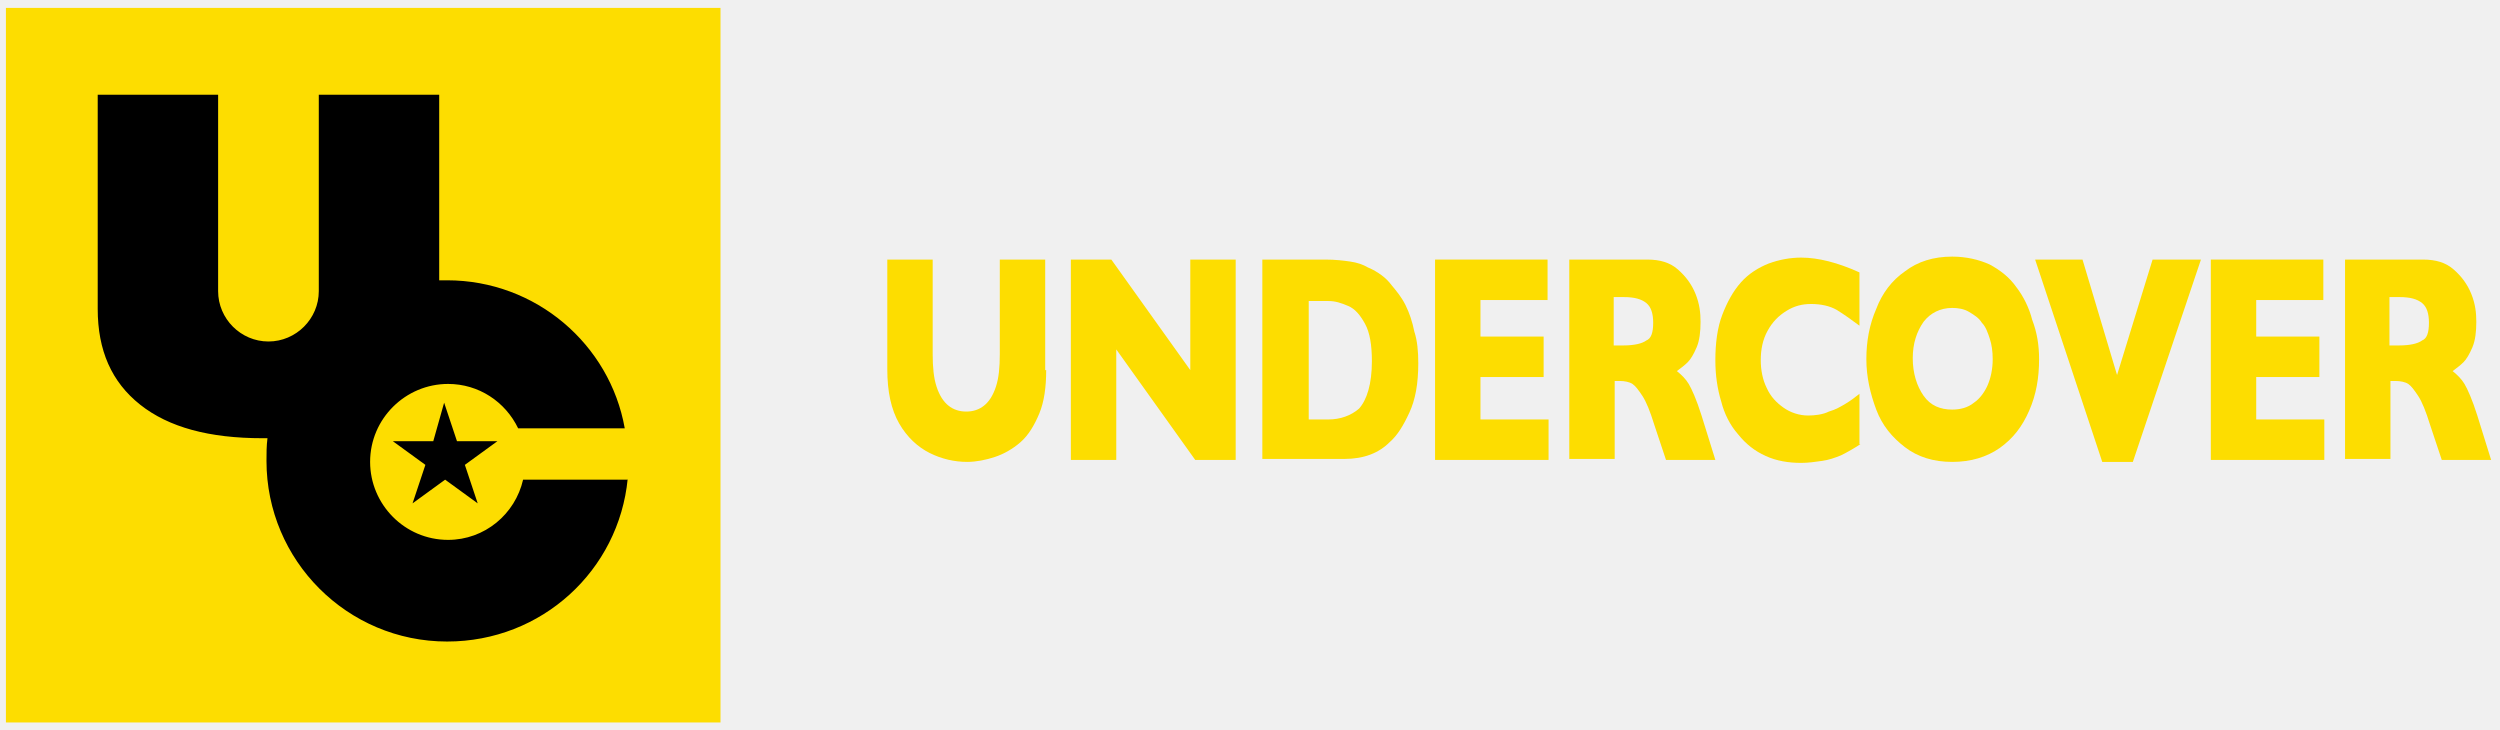
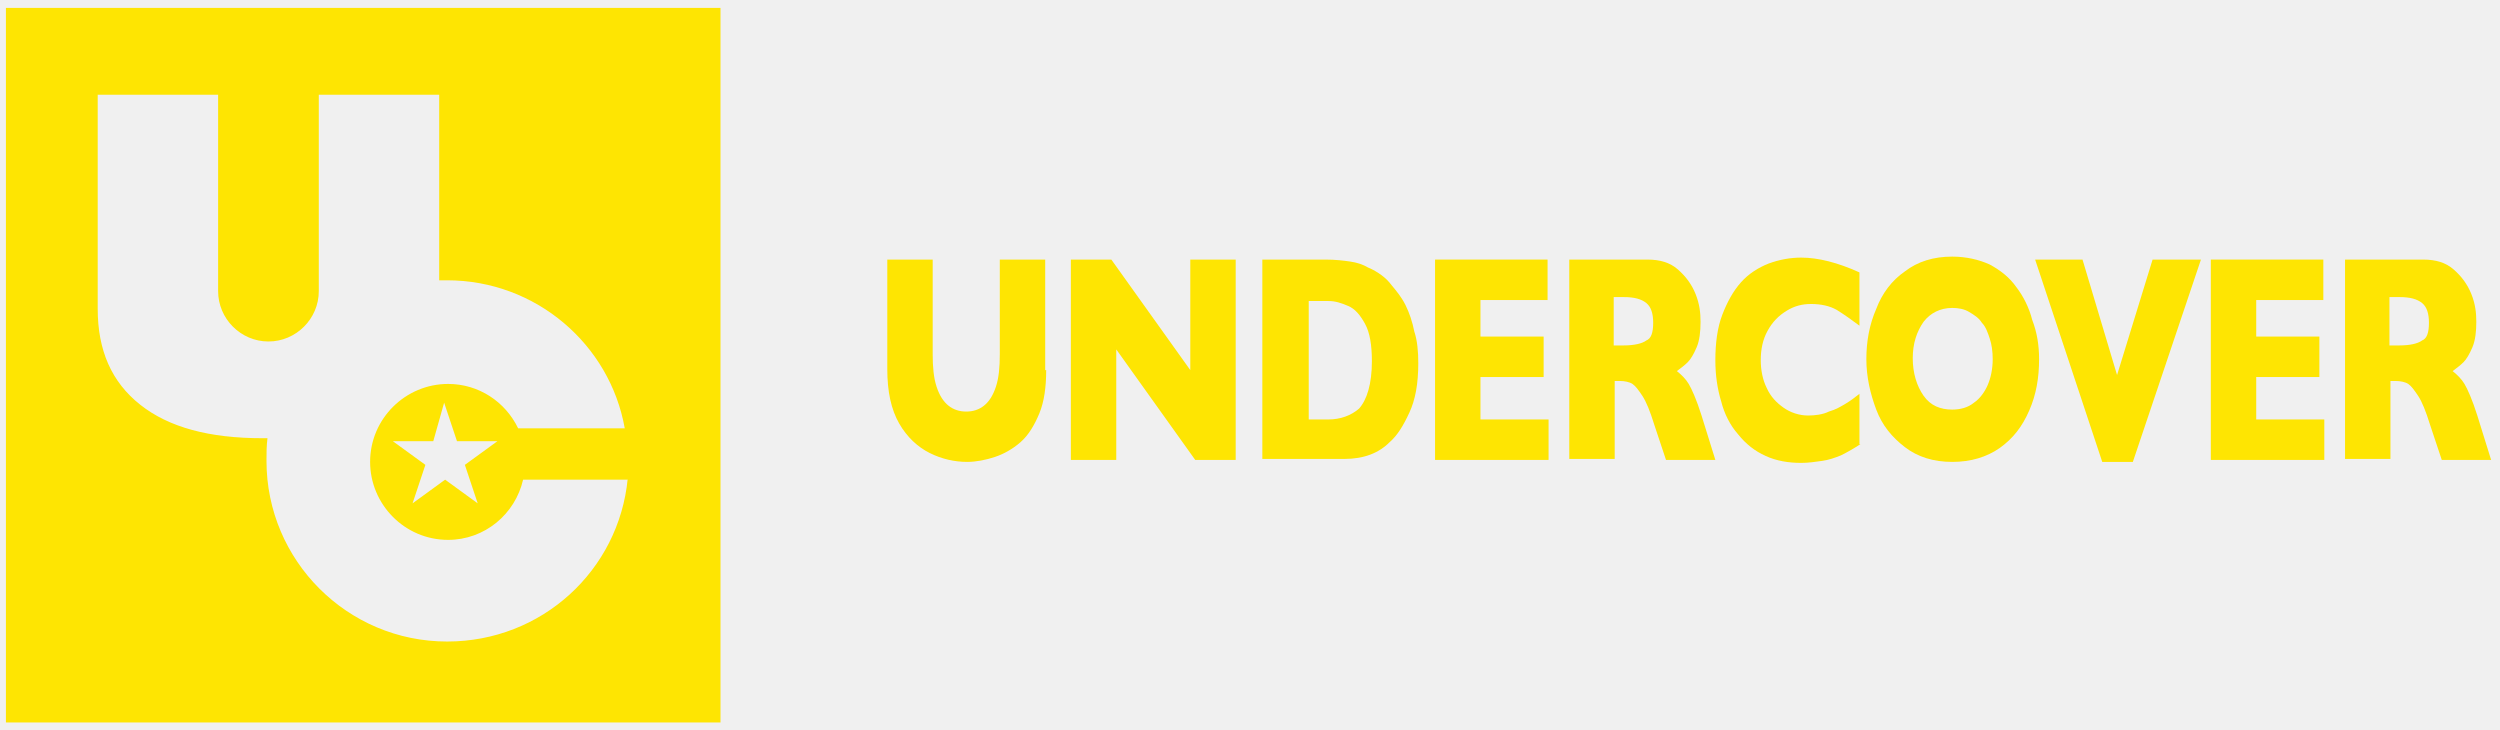
- <svg xmlns="http://www.w3.org/2000/svg" fill="#FDDD00" version="1.1" id="Слой_1" x="0px" y="0px" viewBox="0 0 253.3 73.9" style="enable-background:new 0 0 253.3 73.9;" xml:space="preserve">
+ <svg xmlns="http://www.w3.org/2000/svg" fill="#FEE502" version="1.1" id="Слой_1" x="0px" y="0px" viewBox="0 0 253.3 73.9" style="enable-background:new 0 0 253.3 73.9;" xml:space="preserve">
  <style type="text/css">
- 	.st0{fill:#FDDD00;}
- 	.st1{fill:#000000;}
+ 	.st0{fill:#FEE502;}
</style>
+   <defs>
+     <mask id="uc-cut" maskUnits="userSpaceOnUse" x="0" y="0" width="253.3" height="73.9">
+       <rect width="253.3" height="73.9" fill="#fff" />
+       <path fill="#000" d="M63.6,48.5C62.7,57.8,54.9,65,45.3,65C35.2,65,27,56.8,27,46.7c0-0.8,0-1.5,0.1-2.3c-0.2,0-0.3,0-0.5,0   c-5.4,0-9.5-1.1-12.4-3.4c-2.9-2.3-4.3-5.5-4.3-9.7V9.6h12.2v19.9c0,2.8,2.3,5.1,5.1,5.1c2.8,0,5.1-2.3,5.1-5.1V9.6l12.2,0v18.8   c0.3,0,0.5,0,0.8,0c9,0,16.5,6.5,18,15H52.5c-1.3-2.7-4-4.5-7.1-4.5c-4.3,0-7.9,3.5-7.9,7.9c0,4.3,3.5,7.9,7.9,7.9   c3.7,0,6.8-2.6,7.6-6.1H63.6z M43.9,44.7h-4.1l3.3,2.4l-1.3,3.9l3.3-2.4l3.3,2.4l-1.3-3.9l3.3-2.4h-4.1l-1.3-3.9L43.9,44.7z" />
+     </mask>
+   </defs>
  <g>
-     <rect x="0.6" y="0.8" class="st0" width="72.4" height="72.4" />
+     <rect x="0.6" y="0.8" class="st0" mask="url(#uc-cut)" width="72.4" height="72.4" />
    <g>
      <g>
        <path d="M106,37.5c0,1.7-0.2,3.2-0.7,4.4c-0.5,1.2-1.1,2.2-1.9,2.9c-0.8,0.7-1.7,1.2-2.6,1.5c-0.9,0.3-1.9,0.5-2.8,0.5     c-1.3,0-2.6-0.3-3.8-0.9c-1.2-0.6-2.3-1.6-3.1-3c-0.8-1.4-1.2-3.2-1.2-5.5V26.3h4.6v9.6c0,1.3,0.1,2.4,0.4,3.3     c0.3,0.9,0.7,1.5,1.2,1.9c0.5,0.4,1.1,0.6,1.8,0.6c0.7,0,1.3-0.2,1.8-0.6c0.5-0.4,0.9-1,1.2-1.9c0.3-0.9,0.4-2,0.4-3.3v-9.6h4.6     V37.5z" />
        <path d="M125.2,46.6h-4.1l-8-11.2v11.2h-4.6V26.3h4.1l8,11.2V26.3h4.6V46.6z" />
        <path d="M143.7,36.8c0,2.1-0.3,3.7-0.9,5c-0.6,1.3-1.2,2.3-2,3c-1.1,1.1-2.6,1.7-4.6,1.7H136h-8.1V26.3h6.4c1,0,1.8,0.1,2.5,0.2     c0.7,0.1,1.3,0.3,1.8,0.6c0.5,0.2,1,0.5,1.4,0.8c0.4,0.3,0.7,0.6,1,1c0.5,0.6,1,1.2,1.4,2c0.4,0.8,0.7,1.7,0.9,2.7     C143.6,34.5,143.7,35.6,143.7,36.8z M139,36.6c0-1.6-0.2-2.9-0.7-3.8c-0.5-0.9-1-1.5-1.7-1.8c-0.7-0.3-1.3-0.5-2-0.5h-2v12h2     c1.2,0,2.3-0.4,3.1-1.1C138.5,40.5,139,38.9,139,36.6z" />
        <path d="M157,46.6h-11.6V26.3h11.4v4.1h-6.8v3.7h6.4v4.1h-6.4v4.3h6.9V46.6z" />
        <path d="M173.8,46.6h-5l-1.2-3.6c-0.4-1.3-0.8-2.3-1.2-2.9c-0.4-0.6-0.7-1-1-1.2c-0.3-0.2-0.8-0.3-1.3-0.3h-0.5v7.9H159V26.3h7.9     c1.3,0,2.3,0.3,3.1,1c0.8,0.7,1.4,1.5,1.8,2.5c0.4,1,0.5,1.9,0.5,2.8c0,1-0.1,1.9-0.4,2.6c-0.3,0.7-0.6,1.2-0.9,1.5     c-0.3,0.3-0.7,0.6-1.1,0.9c0.5,0.4,0.9,0.8,1.2,1.3c0.3,0.5,0.8,1.6,1.3,3.2L173.8,46.6z M167.5,32.7c0-0.9-0.2-1.6-0.7-2     c-0.5-0.4-1.2-0.6-2.3-0.6h-1v4.9h1c1.1,0,1.9-0.2,2.3-0.5C167.3,34.3,167.5,33.7,167.5,32.7z" />
        <path d="M188.5,45c-0.6,0.4-1.3,0.8-1.9,1.1c-0.7,0.3-1.3,0.5-2,0.6c-0.7,0.1-1.4,0.2-2.1,0.2c-1.3,0-2.5-0.2-3.6-0.7     c-1.1-0.5-2-1.2-2.8-2.2c-0.8-0.9-1.4-2.1-1.7-3.3c-0.4-1.3-0.6-2.7-0.6-4.2c0-1.7,0.2-3.3,0.7-4.6c0.5-1.3,1.1-2.4,1.9-3.3     c0.8-0.9,1.8-1.5,2.8-1.9c1.1-0.4,2.2-0.6,3.3-0.6c1.7,0,3.7,0.5,5.9,1.5V33c-0.8-0.6-1.5-1.1-2.3-1.6c-0.7-0.4-1.6-0.6-2.6-0.6     c-0.9,0-1.7,0.2-2.5,0.7c-0.8,0.5-1.4,1.1-1.9,2c-0.5,0.9-0.7,1.9-0.7,3c0,1,0.2,2,0.6,2.8c0.4,0.9,1,1.5,1.7,2     c0.7,0.5,1.6,0.8,2.5,0.8c0.7,0,1.5-0.1,2.1-0.4c0.7-0.2,1.2-0.5,1.7-0.8c0.5-0.3,0.9-0.6,1.4-1V45z" />
        <path d="M206.6,36.4c0,1.9-0.3,3.6-1,5.2c-0.7,1.6-1.6,2.8-3,3.8c-1.3,0.9-2.9,1.4-4.8,1.4c-1.9,0-3.5-0.5-4.8-1.5     c-1.3-1-2.3-2.2-2.9-3.8c-0.6-1.6-1-3.3-1-5.1c0-1.8,0.3-3.5,1-5.1c0.6-1.6,1.6-2.9,2.9-3.8c1.3-1,2.9-1.5,4.8-1.5     c1.4,0,2.7,0.3,3.8,0.8c1.1,0.6,2,1.3,2.7,2.3c0.7,0.9,1.3,2.1,1.6,3.3C206.4,33.7,206.6,35,206.6,36.4z M201.9,36.4     c0-0.8-0.1-1.5-0.3-2.1c-0.2-0.6-0.4-1.2-0.8-1.6c-0.3-0.5-0.8-0.8-1.3-1.1c-0.5-0.3-1.1-0.4-1.7-0.4c-1.2,0-2.2,0.5-2.9,1.4     c-0.7,1-1.1,2.2-1.1,3.7c0,1.5,0.4,2.8,1.1,3.8c0.7,1,1.7,1.4,2.9,1.4c0.8,0,1.6-0.2,2.2-0.7c0.6-0.4,1.1-1.1,1.4-1.8     C201.7,38.3,201.9,37.4,201.9,36.4z" />
        <path d="M223,26.3l-6.9,20.5h-3.1l-6.8-20.5h4.8l3.5,11.7l3.6-11.7H223z" />
        <path d="M235.6,46.6H224V26.3h11.4v4.1h-6.8v3.7h6.4v4.1h-6.4v4.3h6.9V46.6z" />
        <path d="M252.4,46.6h-5l-1.2-3.6c-0.4-1.3-0.8-2.3-1.2-2.9c-0.4-0.6-0.7-1-1-1.2c-0.3-0.2-0.8-0.3-1.3-0.3h-0.5v7.9h-4.6V26.3     h7.9c1.3,0,2.3,0.3,3.1,1c0.8,0.7,1.4,1.5,1.8,2.5c0.4,1,0.5,1.9,0.5,2.8c0,1-0.1,1.9-0.4,2.6c-0.3,0.7-0.6,1.2-0.9,1.5     c-0.3,0.3-0.7,0.6-1.1,0.9c0.5,0.4,0.9,0.8,1.2,1.3c0.3,0.5,0.8,1.6,1.3,3.2L252.4,46.6z M246.1,32.7c0-0.9-0.2-1.6-0.7-2     c-0.5-0.4-1.2-0.6-2.3-0.6h-1v4.9h1c1.1,0,1.9-0.2,2.3-0.5C245.9,34.3,246.1,33.7,246.1,32.7z" />
      </g>
    </g>
-     <path class="st1" d="M63.6,48.5C62.7,57.8,54.9,65,45.3,65C35.2,65,27,56.8,27,46.7c0-0.8,0-1.5,0.1-2.3c-0.2,0-0.3,0-0.5,0   c-5.4,0-9.5-1.1-12.4-3.4c-2.9-2.3-4.3-5.5-4.3-9.7V9.6h12.2v19.9c0,2.8,2.3,5.1,5.1,5.1c2.8,0,5.1-2.3,5.1-5.1V9.6l12.2,0v18.8   c0.3,0,0.5,0,0.8,0c9,0,16.5,6.5,18,15H52.5c-1.3-2.7-4-4.5-7.1-4.5c-4.3,0-7.9,3.5-7.9,7.9c0,4.3,3.5,7.9,7.9,7.9   c3.7,0,6.8-2.6,7.6-6.1H63.6z M43.9,44.7h-4.1l3.3,2.4l-1.3,3.9l3.3-2.4l3.3,2.4l-1.3-3.9l3.3-2.4h-4.1l-1.3-3.9L43.9,44.7z" />
  </g>
</svg>
